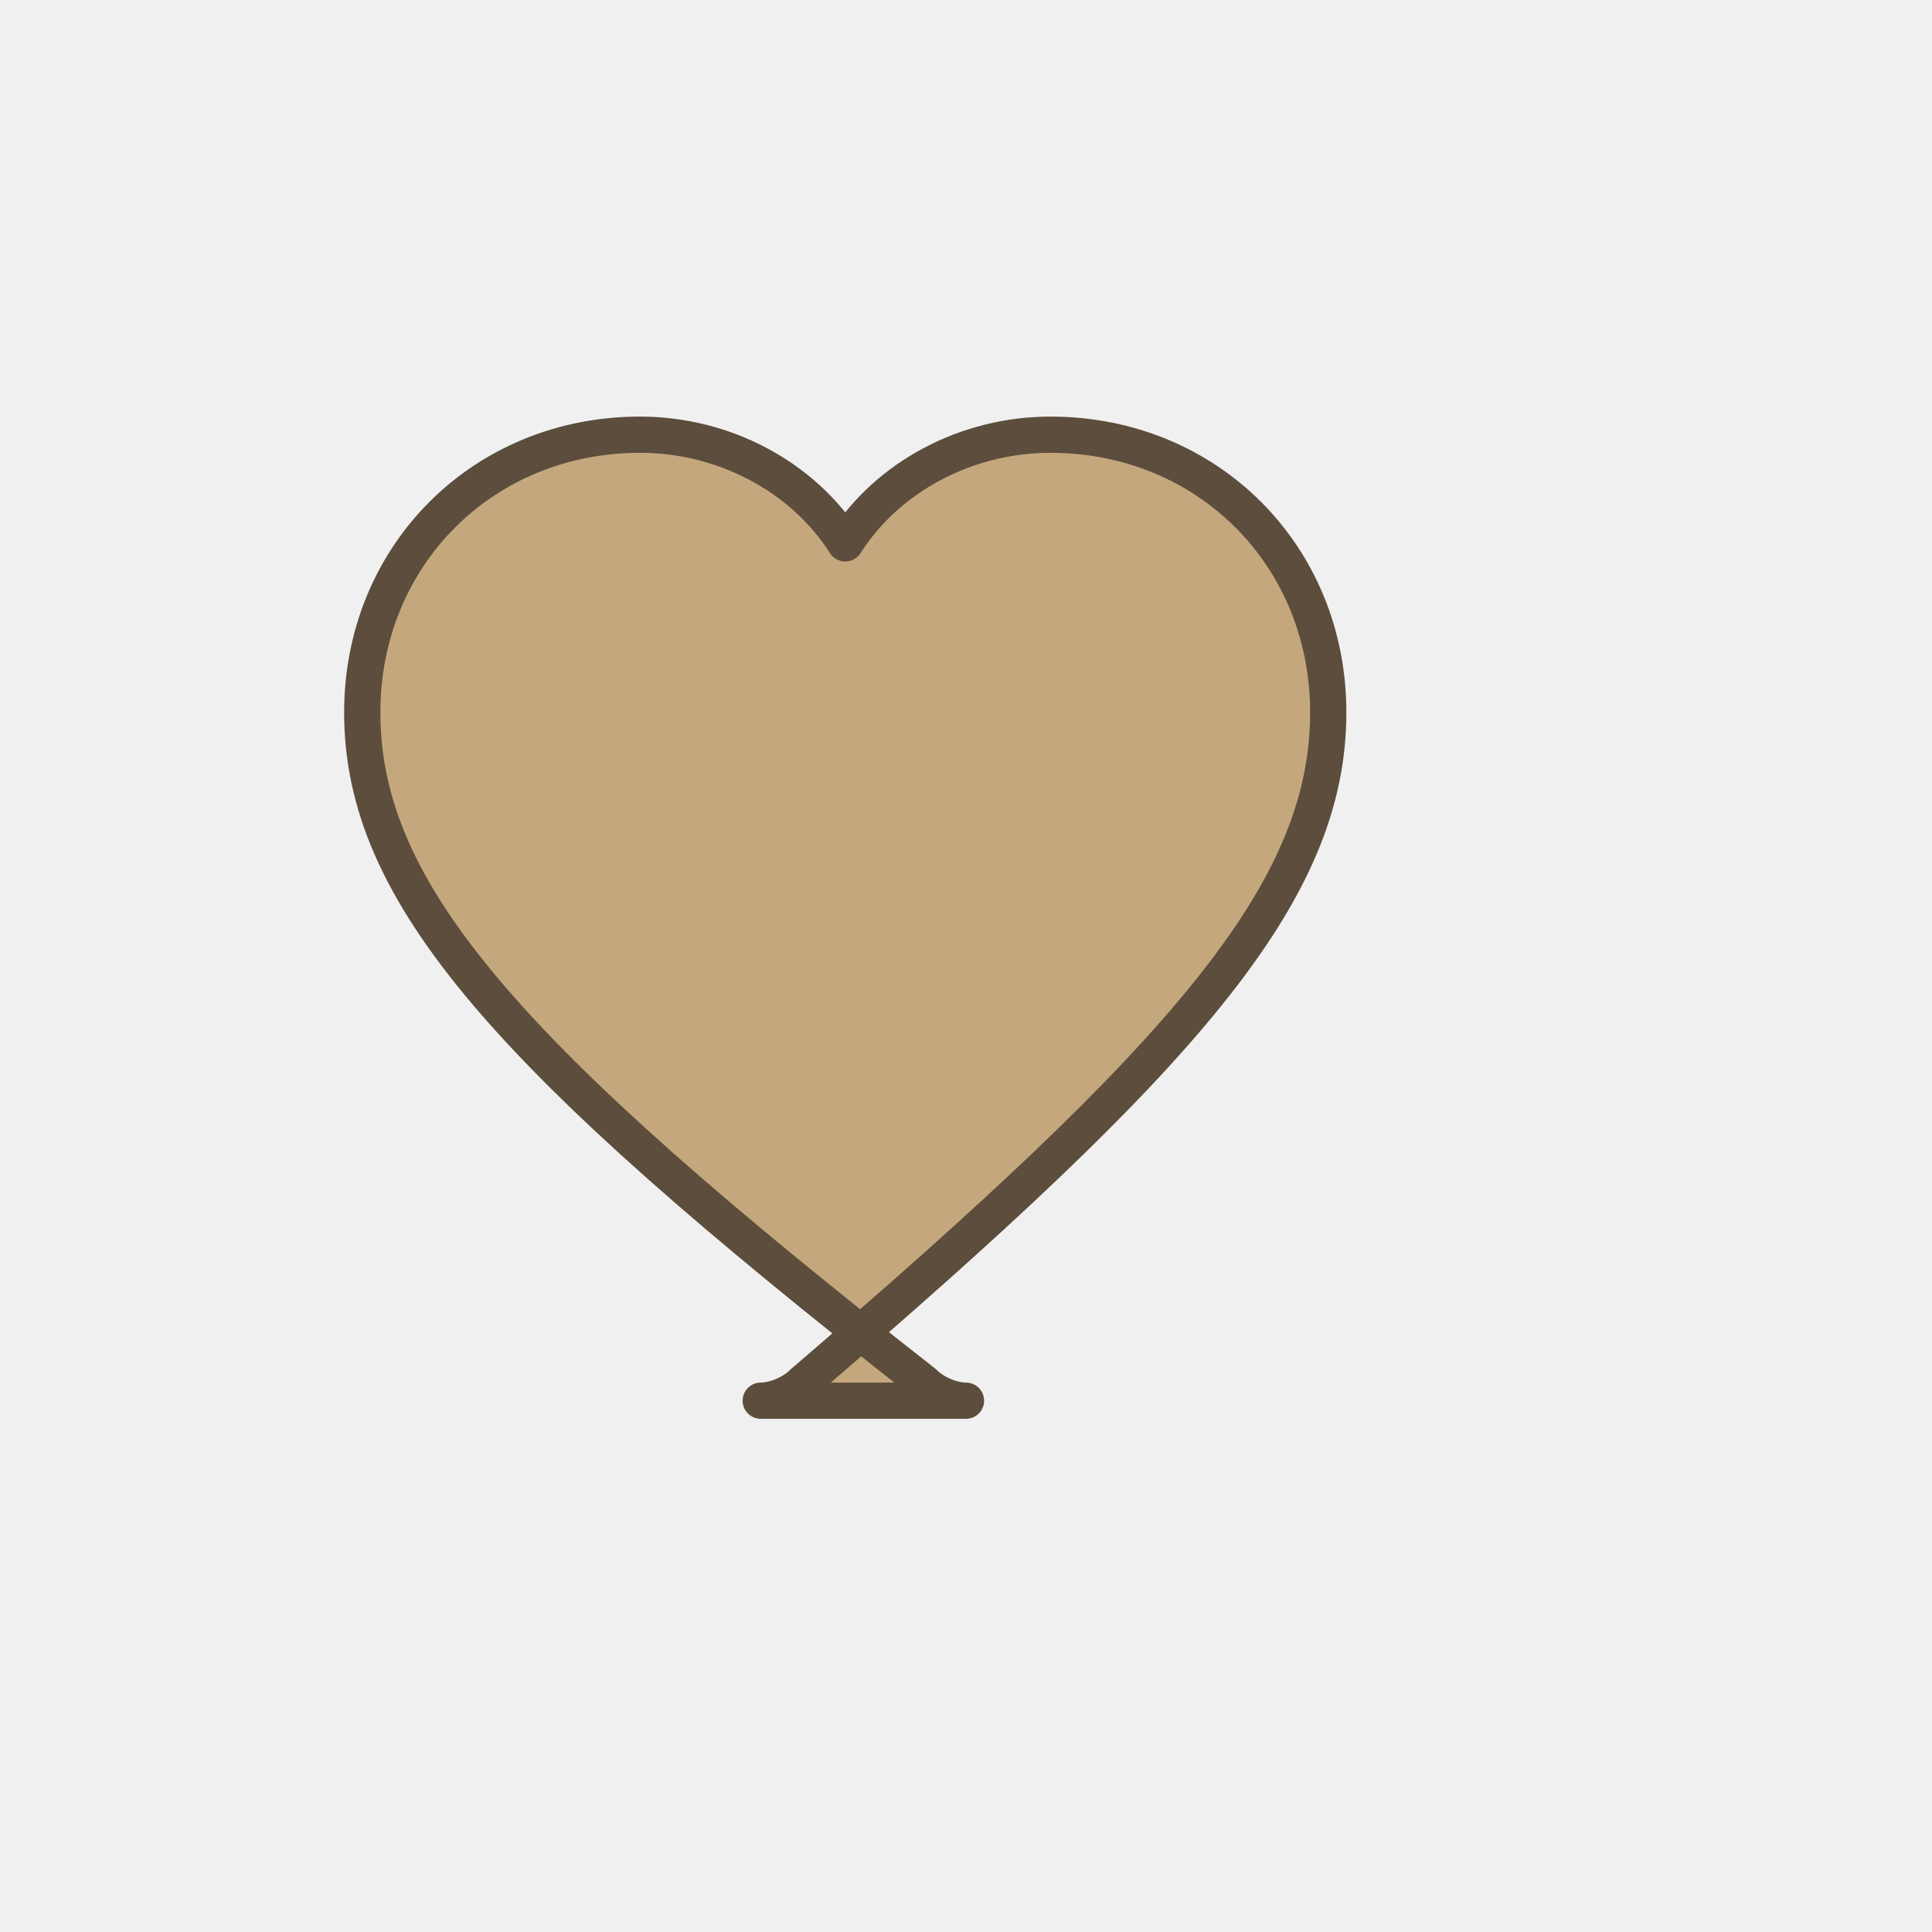
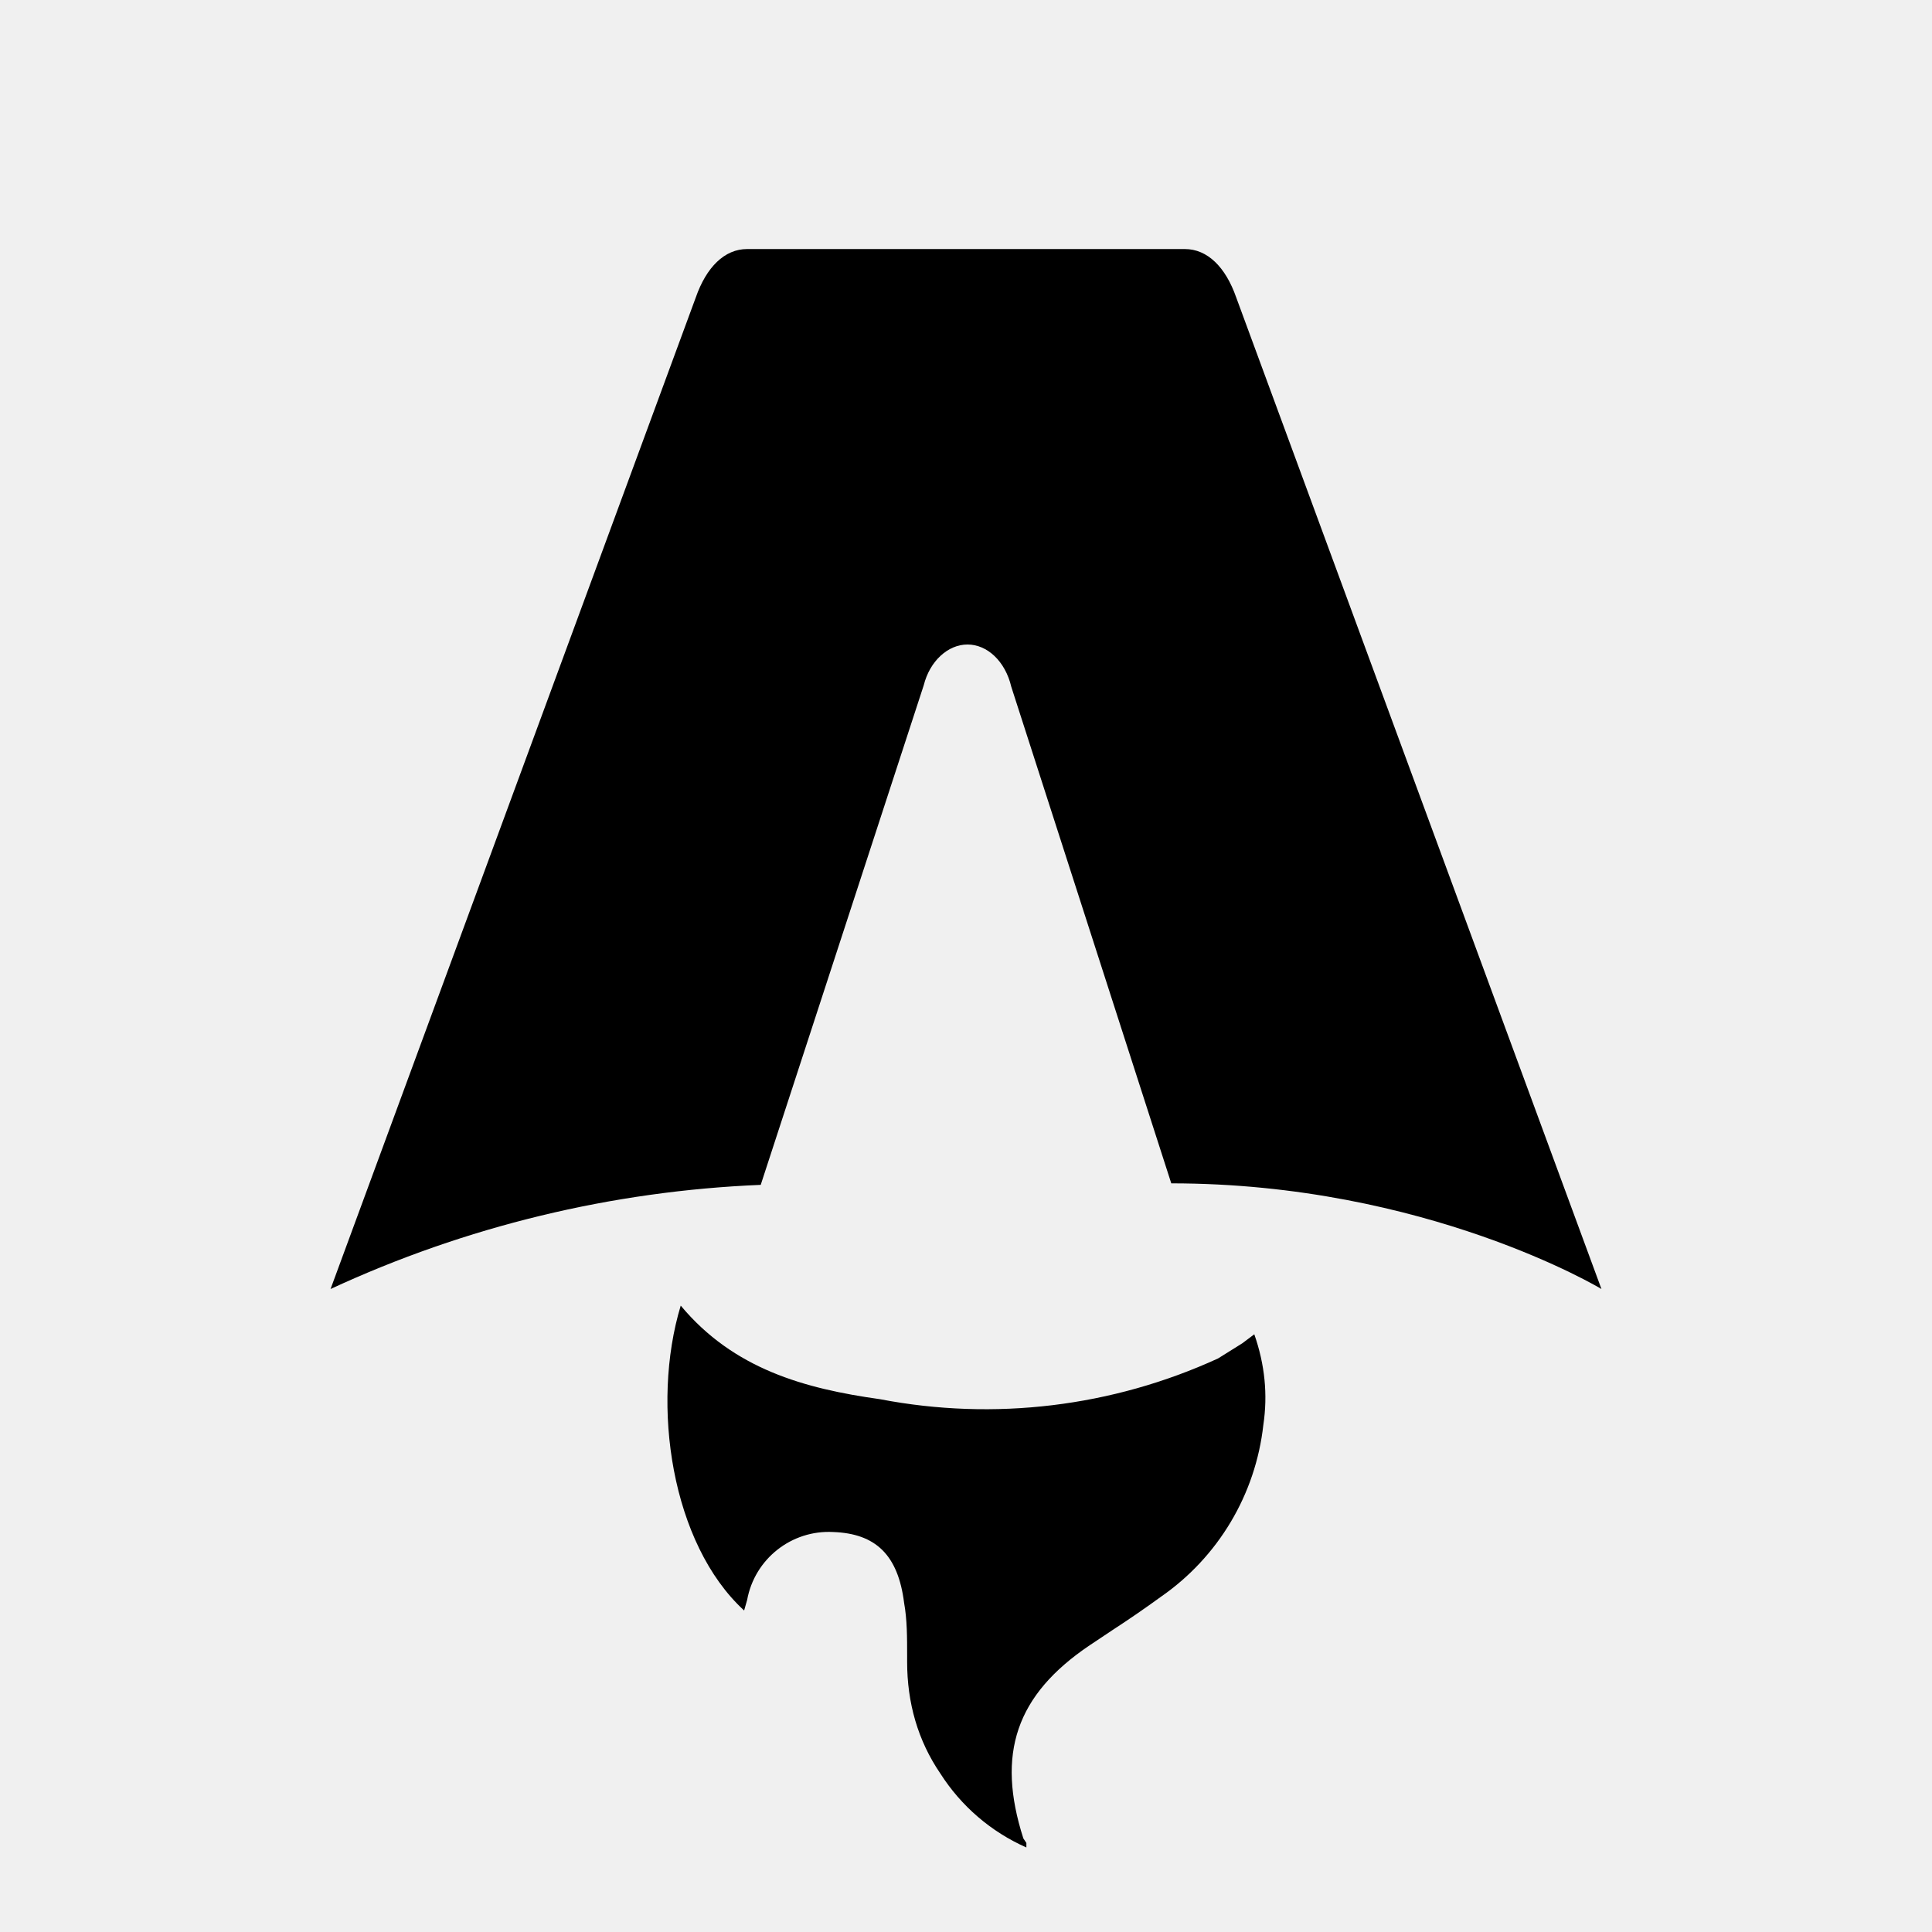
- <svg xmlns="http://www.w3.org/2000/svg" viewBox="0 0 32 32" role="img" aria-label="Bem Mãe">
-   <path fill="#c4a77d" stroke="#5c4d3c" stroke-width="0.6" stroke-linejoin="round" d="M16 23.2c-.2 0-.5-.1-.7-.3C8.4 17.5 6 14.8 6 11.8 6 9.2 8 7.2 10.6 7.2c1.4 0 2.7.7 3.4 1.8.7-1.1 2-1.8 3.4-1.8 2.6 0 4.6 2 4.6 4.6 0 3-2.4 5.7-8.7 11.1-.2.2-.5.3-.7.3z" />
+ <svg xmlns="http://www.w3.org/2000/svg" fill="none" viewBox="0 0 128 128">
+   <path d="M50.4 78.5a75.1 75.1 0 0 0-28.5 6.9l24.2-65.7c.7-2 1.9-3.2 3.4-3.2h29c1.5 0 2.7 1.2 3.4 3.2l24.2 65.7s-11.6-7-28.5-7L67 45.5c-.4-1.7-1.6-2.8-2.9-2.8-1.3 0-2.5 1.1-2.9 2.7L50.4 78.5Zm-1.1 28.2Zm-4.2-20.2c-2 6.6-.6 15.8 4.2 20.2a17.5 17.5 0 0 1 .2-.7 5.5 5.5 0 0 1 5.7-4.5c2.8.1 4.3 1.5 4.7 4.7.2 1.1.2 2.3.2 3.5v.4c0 2.7.7 5.2 2.2 7.4a13 13 0 0 0 5.7 4.9v-.3l-.2-.3c-1.8-5.6-.5-9.5 4.4-12.8l1.5-1a73 73 0 0 0 3.2-2.2 16 16 0 0 0 6.8-11.4c.3-2 .1-4-.6-6l-.8.6-1.6 1a37 37 0 0 1-22.4 2.7c-5-.7-9.7-2-13.2-6.2Z" />
+   <style>
+         path { fill: #000; }
+         @media (prefers-color-scheme: dark) {
+             path { fill: #FFF; }
+         }
+     </style>
</svg>
